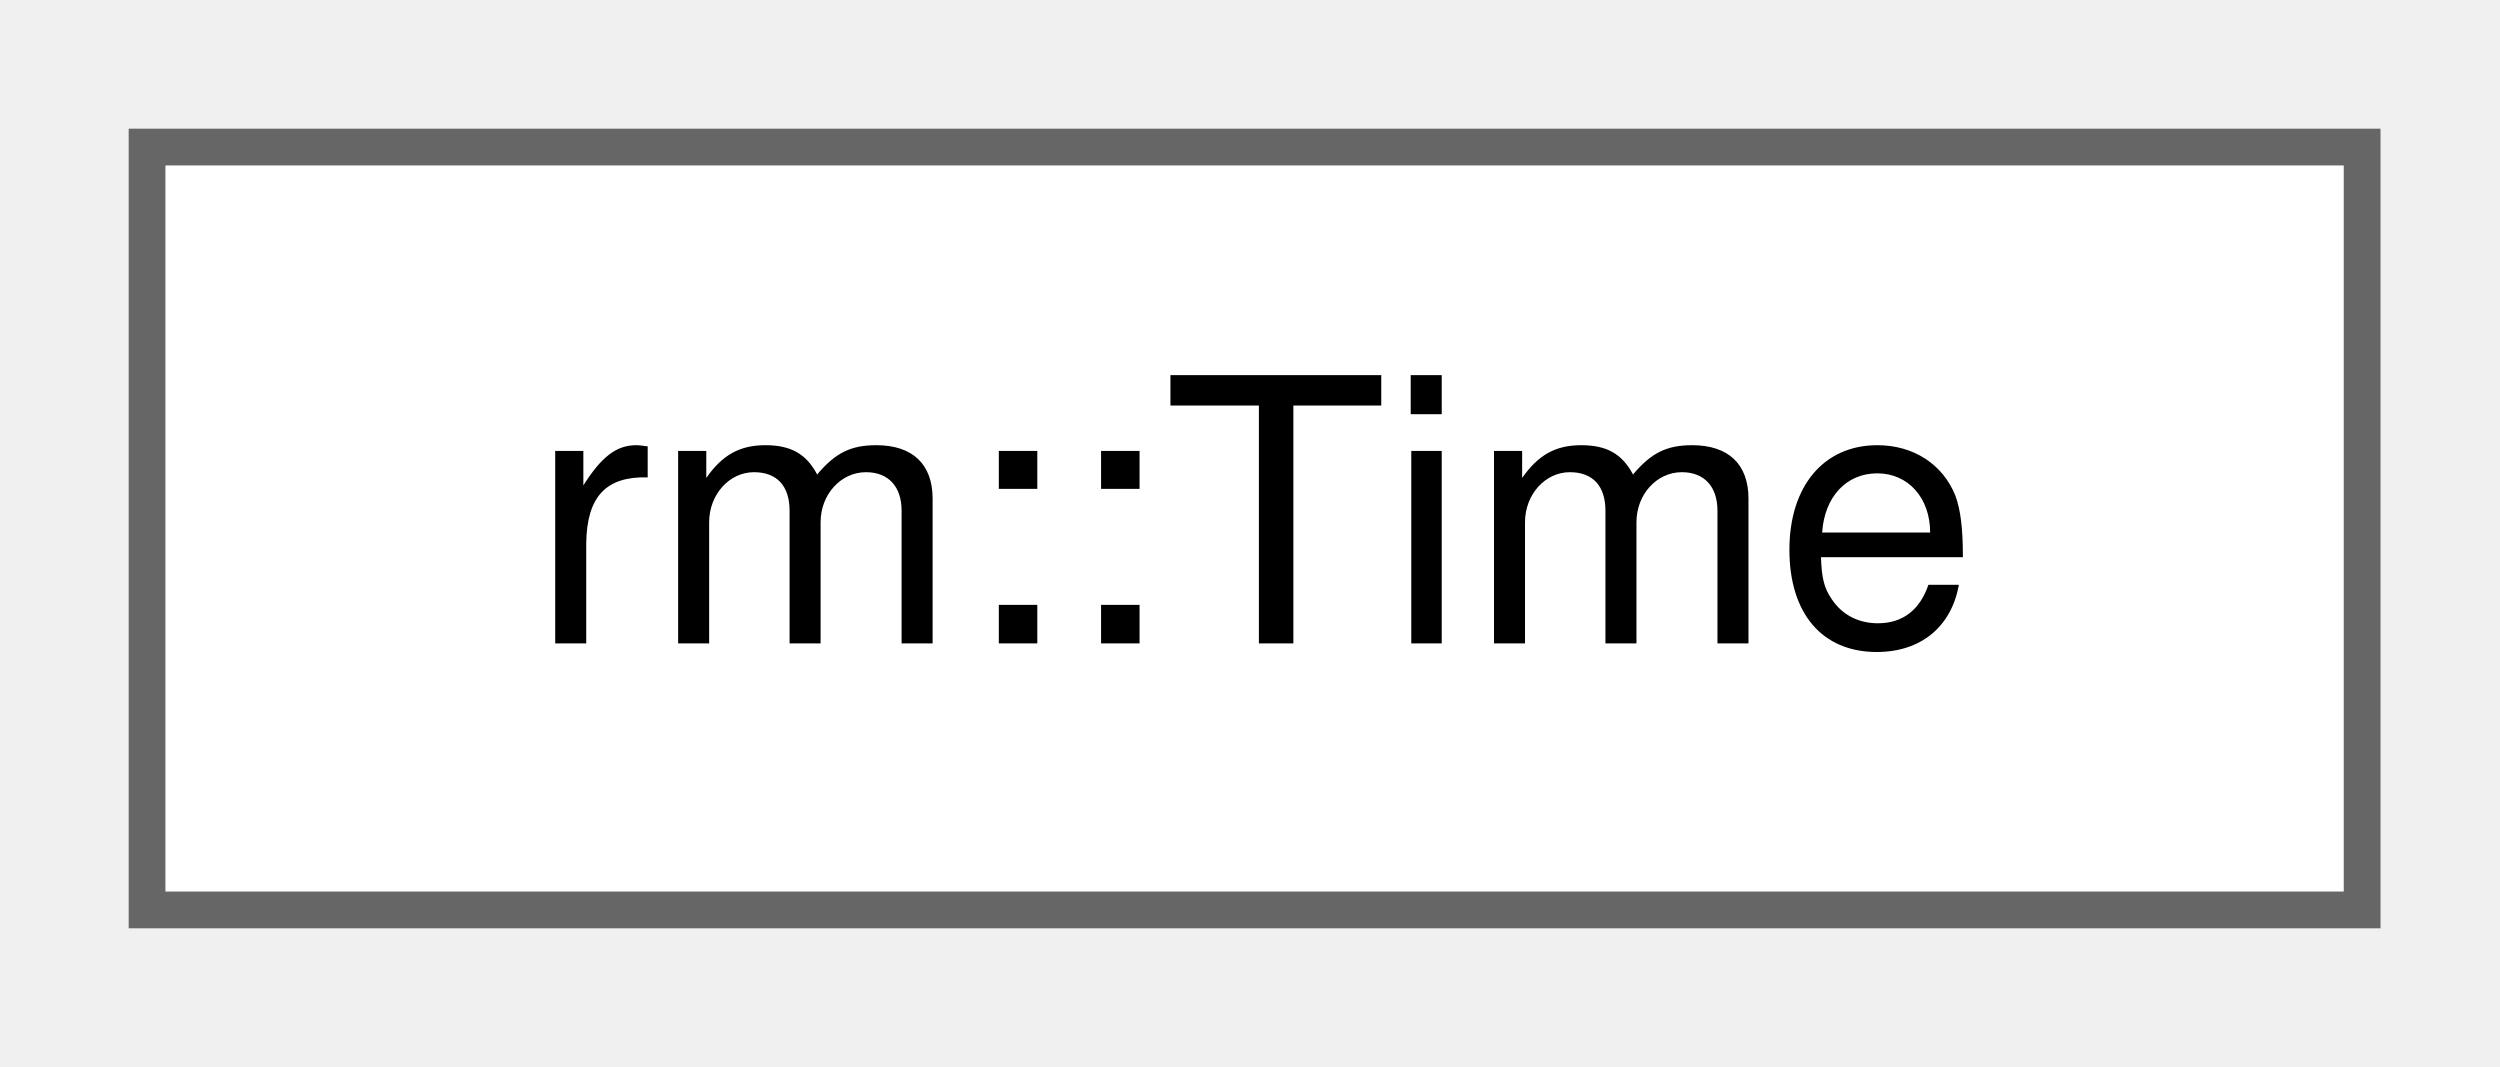
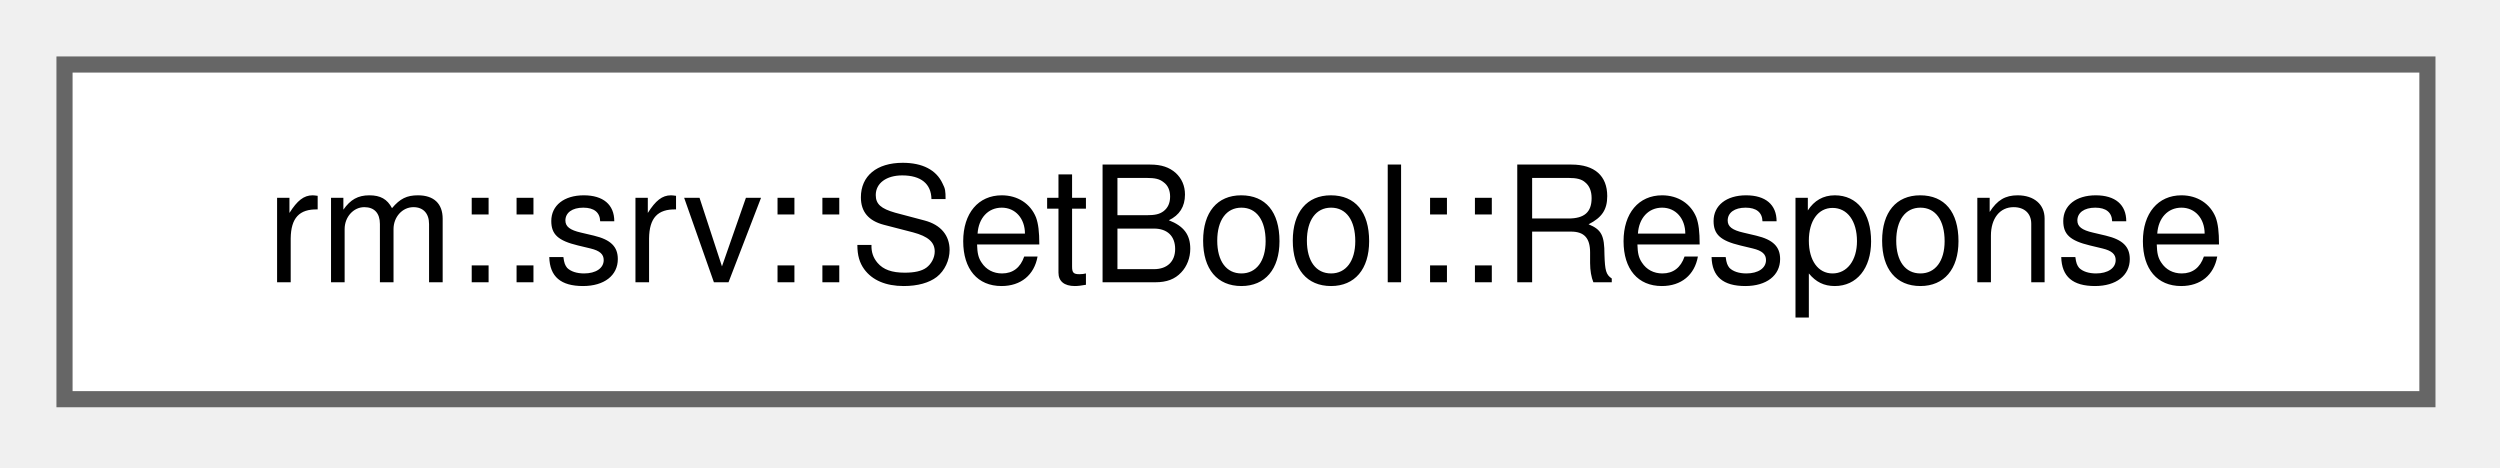
- <svg xmlns="http://www.w3.org/2000/svg" xmlns:xlink="http://www.w3.org/1999/xlink" width="68pt" height="29pt" viewBox="0.00 0.00 68.00 29.00">
+ <svg xmlns="http://www.w3.org/2000/svg" xmlns:xlink="http://www.w3.org/1999/xlink" width="155pt" height="29pt" viewBox="0.00 0.00 155.00 29.00">
  <g id="graph0" class="graph" transform="scale(1 1) rotate(0) translate(4 24.75)">
    <g id="Node000000" class="node">
      <g id="a_Node000000">
-         <a xlink:href="d8/d74/classrm_1_1Time.html" target="_top" xlink:title="计时器类">
-           <polygon fill="white" stroke="#666666" points="60.25,-20.75 0,-20.75 0,0 60.25,0 60.25,-20.75" />
-           <text xml:space="preserve" text-anchor="middle" x="30.12" y="-7.25" font-family="Helvetica,sans-Serif" font-size="10.00">rm::Time</text>
+         <a xlink:href="da/dd8/classrm_1_1srv_1_1SetBool_1_1Response.html" target="_top" xlink:title="SetBool 服务响应">
+           <polygon fill="white" stroke="#666666" points="146.5,-20.75 0,-20.75 0,0 146.5,0 146.5,-20.75" />
+           <text xml:space="preserve" text-anchor="middle" x="73.25" y="-7.25" font-family="Helvetica,sans-Serif" font-size="10.00">rm::srv::SetBool::Response</text>
        </a>
      </g>
    </g>
  </g>
</svg>
